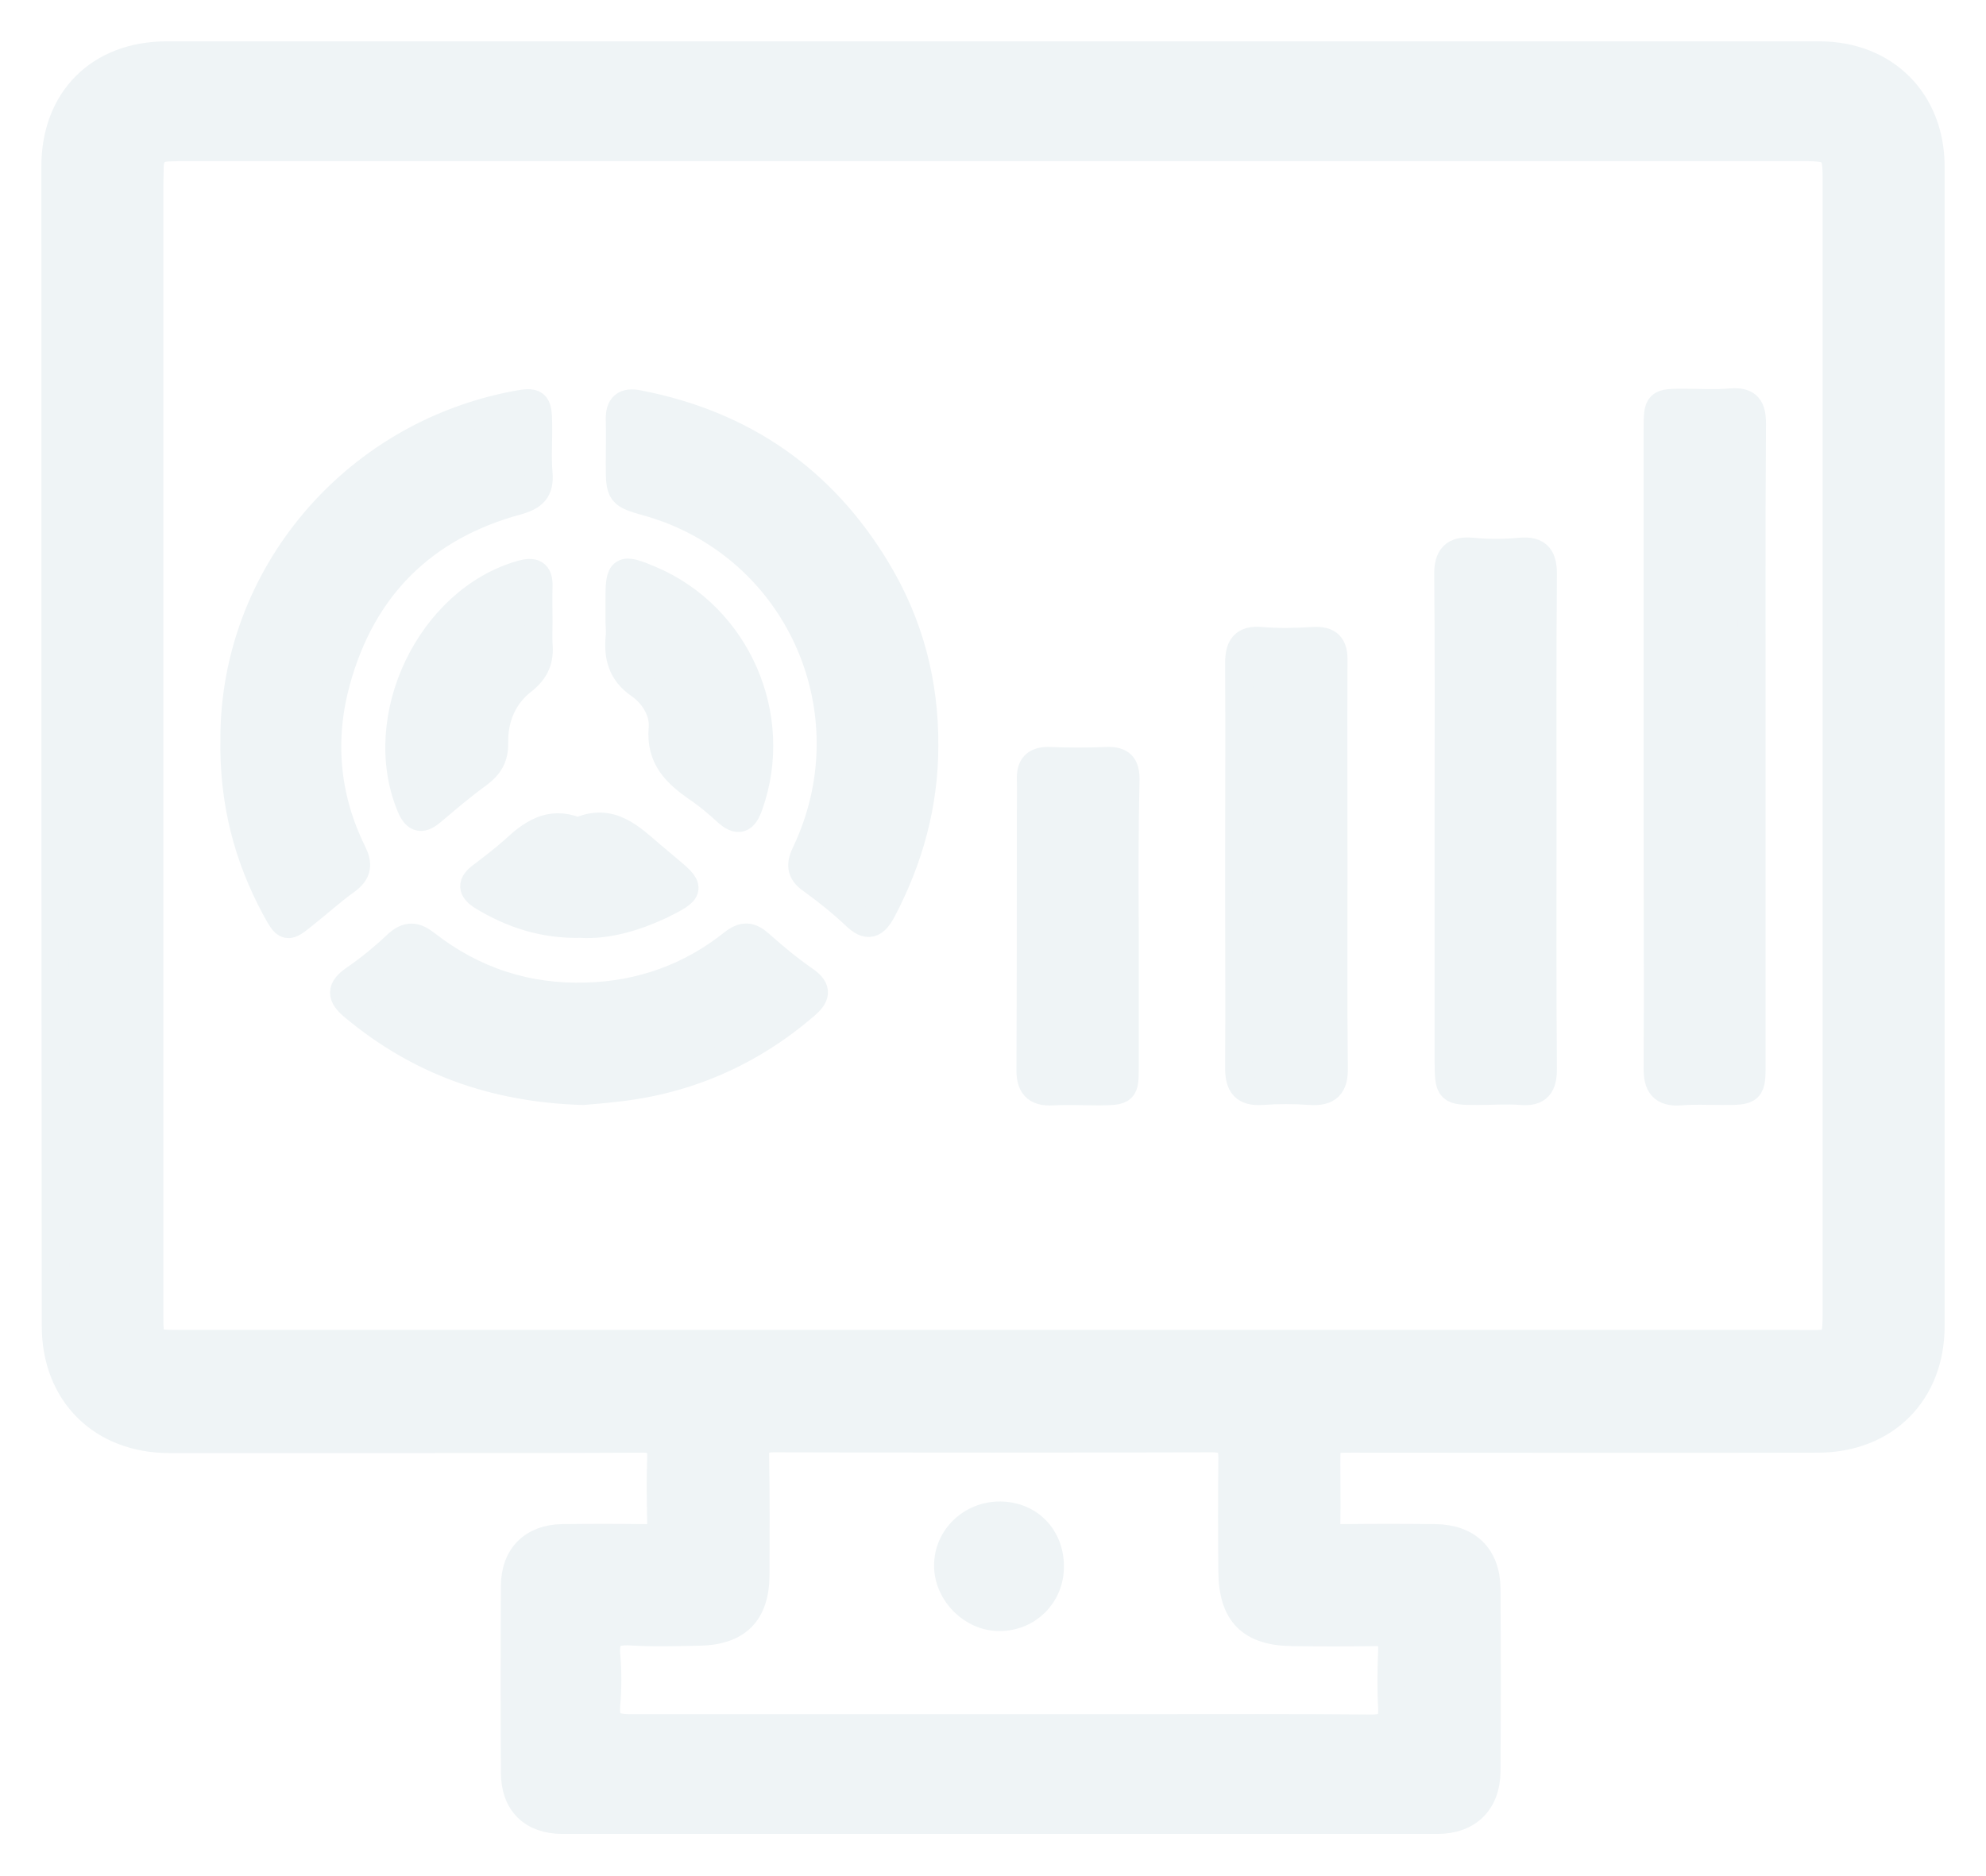
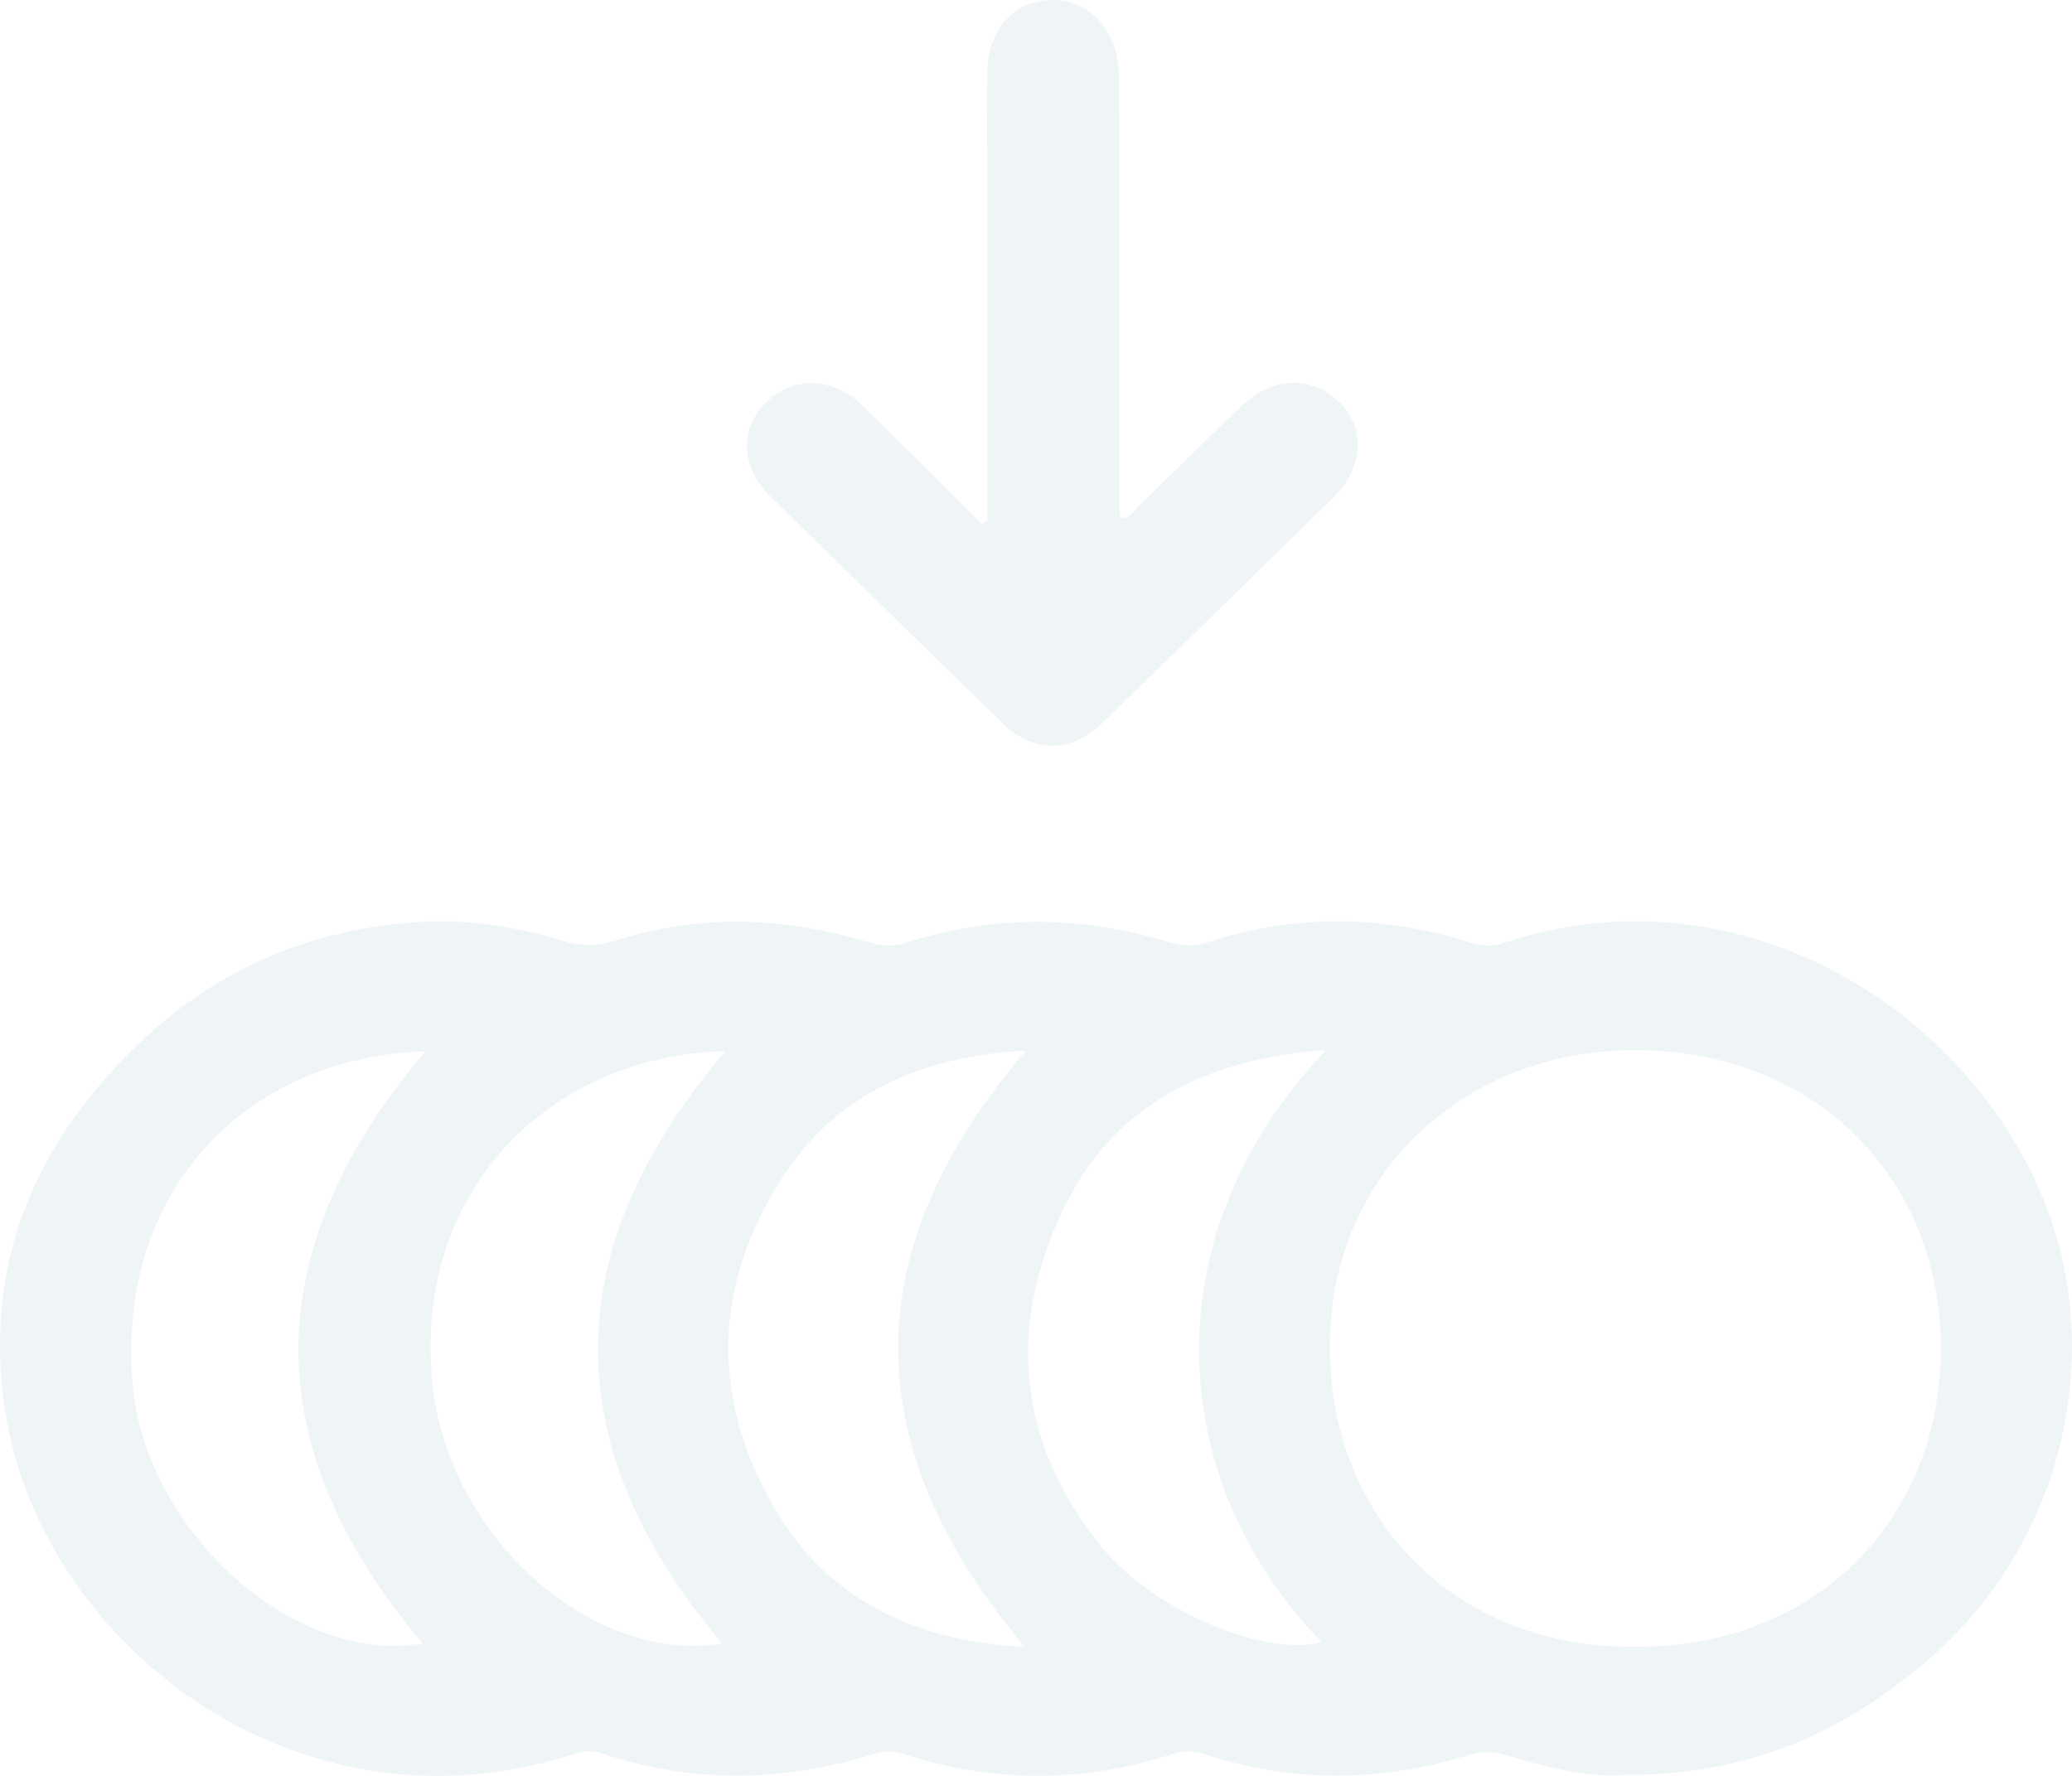
- <svg xmlns="http://www.w3.org/2000/svg" width="36" height="34" viewBox="0 0 36 34" fill="none">
-   <path d="M17.966 1C22.969 1 27.972 1 32.982 1C34.168 1 35 1.832 35 3.02C35 10.027 35 17.034 35 24.041C35 25.249 34.175 26.081 32.962 26.088C30.147 26.095 27.325 26.088 24.51 26.088C24.046 26.088 24.046 26.088 24.046 26.552C24.046 26.9 24.053 27.255 24.046 27.603C24.039 27.808 24.128 27.883 24.326 27.883C24.891 27.876 25.45 27.876 26.016 27.883C26.602 27.89 26.943 28.217 26.95 28.804C26.957 29.909 26.957 31.015 26.95 32.12C26.943 32.672 26.609 33 26.057 33C20.767 33 15.485 33 10.195 33C9.65 33 9.33 32.686 9.33 32.14C9.323 31.015 9.323 29.882 9.33 28.756C9.33 28.217 9.657 27.89 10.195 27.883C10.693 27.876 11.191 27.876 11.681 27.883C11.899 27.89 11.988 27.808 11.981 27.589C11.974 27.207 11.967 26.818 11.981 26.436C11.995 26.17 11.886 26.081 11.627 26.088C10.25 26.095 8.88 26.095 7.503 26.095C6.024 26.095 4.551 26.095 3.072 26.095C1.845 26.095 1.007 25.263 1.007 24.041C1 17.027 1 10.02 1 3.013C1 1.805 1.804 1 3.018 1C8 1 12.983 1 17.966 1ZM17.986 24.362C22.833 24.362 27.679 24.362 32.526 24.362C33.316 24.362 33.289 24.451 33.289 23.584C33.289 19.013 33.289 14.448 33.289 9.877C33.289 7.666 33.289 5.455 33.289 3.245C33.289 2.726 33.235 2.672 32.703 2.672C32.655 2.672 32.614 2.672 32.567 2.672C22.84 2.672 13.113 2.672 3.386 2.672C3.27 2.672 3.161 2.672 3.045 2.678C2.834 2.685 2.718 2.801 2.718 3.02C2.718 3.136 2.711 3.245 2.711 3.361C2.711 10.184 2.711 17.014 2.711 23.837C2.711 24.348 2.725 24.362 3.243 24.362C8.157 24.362 13.072 24.362 17.986 24.362ZM18.102 31.328C18.982 31.328 19.861 31.328 20.74 31.328C22.117 31.328 23.487 31.322 24.864 31.335C25.143 31.335 25.246 31.247 25.232 30.967C25.212 30.619 25.218 30.264 25.232 29.916C25.239 29.684 25.15 29.588 24.919 29.595C24.421 29.602 23.923 29.602 23.433 29.595C22.669 29.588 22.342 29.254 22.335 28.497C22.328 27.821 22.328 27.146 22.335 26.463C22.342 26.197 22.267 26.081 21.974 26.081C19.322 26.088 16.678 26.088 14.026 26.081C13.781 26.081 13.685 26.157 13.692 26.409C13.706 27.119 13.699 27.828 13.699 28.538C13.699 29.241 13.372 29.575 12.67 29.588C12.254 29.595 11.838 29.609 11.422 29.582C11.109 29.568 10.966 29.657 10.993 29.998C11.02 30.298 11.02 30.605 10.993 30.912C10.966 31.247 11.095 31.328 11.415 31.328C13.637 31.328 15.867 31.328 18.102 31.328Z" fill="#EFF4F6" />
-   <path d="M31.755 13.534C31.755 15.438 31.755 17.348 31.755 19.252C31.755 19.784 31.755 19.784 31.21 19.784C30.965 19.784 30.712 19.77 30.467 19.791C30.133 19.818 30.038 19.668 30.044 19.354C30.051 17.921 30.044 16.488 30.044 15.055C30.044 12.633 30.044 10.204 30.044 7.782C30.044 7.298 30.051 7.298 30.535 7.298C30.815 7.298 31.101 7.318 31.381 7.291C31.687 7.27 31.762 7.393 31.762 7.687C31.749 9.631 31.755 11.582 31.755 13.534Z" fill="#EFF4F6" />
-   <path d="M4.245 13.377C4.251 10.463 6.378 7.905 9.336 7.339C9.718 7.264 9.752 7.298 9.759 7.666C9.766 7.973 9.739 8.273 9.766 8.58C9.793 8.887 9.67 9.003 9.377 9.085C7.666 9.549 6.562 10.655 6.099 12.354C5.812 13.404 5.901 14.455 6.392 15.451C6.501 15.669 6.487 15.813 6.283 15.963C6.017 16.154 5.778 16.372 5.519 16.577C5.199 16.836 5.192 16.836 4.988 16.461C4.49 15.533 4.224 14.544 4.245 13.377Z" fill="#EFF4F6" />
-   <path d="M16.759 13.52C16.759 14.578 16.487 15.567 15.996 16.502C15.853 16.768 15.73 16.823 15.498 16.597C15.253 16.366 14.987 16.154 14.714 15.956C14.496 15.806 14.503 15.663 14.612 15.444C15.751 13.022 14.605 10.17 12.117 9.229C12.002 9.188 11.886 9.147 11.763 9.113C11.231 8.962 11.231 8.962 11.231 8.389C11.231 8.13 11.238 7.871 11.231 7.612C11.225 7.366 11.32 7.27 11.579 7.325C13.467 7.693 14.912 8.69 15.901 10.341C16.487 11.316 16.766 12.381 16.759 13.52Z" fill="#EFF4F6" />
-   <path d="M27.965 14.912C27.965 16.4 27.959 17.887 27.972 19.374C27.972 19.681 27.884 19.811 27.57 19.784C27.311 19.763 27.052 19.784 26.793 19.784C26.268 19.784 26.261 19.777 26.255 19.265C26.255 17.675 26.255 16.086 26.255 14.496C26.255 13.145 26.261 11.787 26.248 10.436C26.241 10.095 26.357 9.965 26.698 10C26.977 10.027 27.263 10.027 27.543 10C27.897 9.965 27.979 10.116 27.972 10.45C27.959 11.931 27.965 13.425 27.965 14.912Z" fill="#EFF4F6" />
-   <path d="M24.176 15.71C24.176 16.925 24.169 18.146 24.182 19.361C24.189 19.688 24.073 19.804 23.753 19.784C23.46 19.763 23.167 19.763 22.874 19.784C22.56 19.804 22.458 19.675 22.458 19.368C22.465 18.215 22.458 17.068 22.458 15.915C22.458 14.619 22.465 13.322 22.458 12.026C22.458 11.733 22.54 11.589 22.86 11.617C23.174 11.644 23.494 11.637 23.808 11.617C24.087 11.603 24.182 11.705 24.176 11.985C24.169 13.234 24.176 14.476 24.176 15.71Z" fill="#EFF4F6" />
-   <path d="M10.57 19.784C8.948 19.736 7.591 19.238 6.412 18.255C6.174 18.058 6.167 17.928 6.426 17.75C6.692 17.566 6.951 17.355 7.189 17.13C7.387 16.945 7.53 16.959 7.735 17.123C8.587 17.785 9.561 18.099 10.632 18.064C11.613 18.037 12.513 17.716 13.283 17.102C13.474 16.952 13.597 16.959 13.774 17.116C14.033 17.348 14.306 17.573 14.592 17.771C14.837 17.942 14.79 18.064 14.592 18.235C13.597 19.088 12.445 19.593 11.143 19.729C10.925 19.756 10.707 19.77 10.57 19.784Z" fill="#EFF4F6" />
-   <path d="M20.392 16.802C20.392 17.648 20.392 18.494 20.392 19.34C20.392 19.784 20.386 19.784 19.929 19.791C19.65 19.791 19.363 19.777 19.084 19.791C18.77 19.811 18.668 19.675 18.675 19.374C18.682 17.832 18.682 16.284 18.682 14.742C18.682 14.537 18.689 14.339 18.682 14.134C18.675 13.896 18.763 13.786 19.023 13.793C19.37 13.807 19.718 13.807 20.072 13.793C20.324 13.786 20.406 13.882 20.406 14.127C20.386 15.021 20.386 15.908 20.392 16.802C20.386 16.802 20.386 16.802 20.392 16.802Z" fill="#EFF4F6" />
-   <path d="M11.225 11.241C11.225 11.119 11.225 10.996 11.225 10.873C11.225 10.307 11.265 10.286 11.797 10.511C13.365 11.18 14.149 12.995 13.583 14.591C13.488 14.864 13.385 14.912 13.167 14.714C13.004 14.564 12.826 14.414 12.642 14.291C12.261 14.025 11.961 13.745 12.008 13.206C12.036 12.906 11.852 12.599 11.599 12.422C11.259 12.19 11.191 11.89 11.231 11.521C11.238 11.419 11.225 11.33 11.225 11.241Z" fill="#EFF4F6" />
-   <path d="M9.766 11.275C9.766 11.412 9.759 11.548 9.766 11.678C9.793 11.958 9.711 12.156 9.48 12.34C9.125 12.613 8.955 13.015 8.962 13.466C8.968 13.725 8.873 13.882 8.675 14.032C8.382 14.243 8.109 14.476 7.837 14.707C7.653 14.864 7.544 14.864 7.441 14.619C6.773 13.015 7.796 10.88 9.452 10.409C9.67 10.348 9.773 10.389 9.766 10.627C9.759 10.846 9.766 11.057 9.766 11.275Z" fill="#EFF4F6" />
-   <path d="M10.523 16.754C9.848 16.768 9.282 16.577 8.75 16.256C8.546 16.127 8.539 16.024 8.73 15.881C8.927 15.731 9.125 15.581 9.309 15.417C9.63 15.117 9.964 14.871 10.441 15.062C10.461 15.069 10.488 15.076 10.509 15.062C11.075 14.817 11.436 15.185 11.811 15.506C11.899 15.581 11.981 15.649 12.07 15.724C12.54 16.113 12.54 16.134 11.981 16.413C11.497 16.638 11.006 16.782 10.523 16.754Z" fill="#EFF4F6" />
-   <path d="M19.036 28.401C19.036 28.92 18.634 29.322 18.116 29.322C17.625 29.322 17.189 28.892 17.182 28.395C17.175 27.883 17.605 27.466 18.136 27.473C18.661 27.48 19.036 27.869 19.036 28.401Z" fill="#EFF4F6" />
-   <path d="M20.392 16.802C20.392 17.648 20.392 18.494 20.392 19.34C20.392 19.784 20.386 19.784 19.929 19.791C19.65 19.791 19.363 19.777 19.084 19.791C18.77 19.811 18.668 19.675 18.675 19.374C18.682 17.832 18.682 16.284 18.682 14.742C18.682 14.537 18.689 14.339 18.682 14.134C18.675 13.896 18.763 13.786 19.023 13.793C19.37 13.807 19.718 13.807 20.072 13.793C20.324 13.786 20.406 13.882 20.406 14.127C20.386 15.021 20.386 15.908 20.392 16.802ZM20.392 16.802C20.386 16.802 20.386 16.802 20.392 16.802ZM17.966 1C22.969 1 27.972 1 32.982 1C34.168 1 35 1.832 35 3.02C35 10.027 35 17.034 35 24.041C35 25.249 34.175 26.081 32.962 26.088C30.147 26.095 27.325 26.088 24.51 26.088C24.046 26.088 24.046 26.088 24.046 26.552C24.046 26.9 24.053 27.255 24.046 27.603C24.039 27.808 24.128 27.883 24.326 27.883C24.891 27.876 25.45 27.876 26.016 27.883C26.602 27.89 26.943 28.217 26.95 28.804C26.957 29.909 26.957 31.015 26.95 32.12C26.943 32.672 26.609 33 26.057 33C20.767 33 15.485 33 10.195 33C9.65 33 9.33 32.686 9.33 32.14C9.323 31.015 9.323 29.882 9.33 28.756C9.33 28.217 9.657 27.89 10.195 27.883C10.693 27.876 11.191 27.876 11.681 27.883C11.899 27.89 11.988 27.808 11.981 27.589C11.974 27.207 11.967 26.818 11.981 26.436C11.995 26.17 11.886 26.081 11.627 26.088C10.25 26.095 8.88 26.095 7.503 26.095C6.024 26.095 4.551 26.095 3.072 26.095C1.845 26.095 1.007 25.263 1.007 24.041C1 17.027 1 10.02 1 3.013C1 1.805 1.804 1 3.018 1C8 1 12.983 1 17.966 1ZM17.986 24.362C22.833 24.362 27.679 24.362 32.526 24.362C33.316 24.362 33.289 24.451 33.289 23.584C33.289 19.013 33.289 14.448 33.289 9.877C33.289 7.666 33.289 5.455 33.289 3.245C33.289 2.726 33.235 2.672 32.703 2.672C32.655 2.672 32.614 2.672 32.567 2.672C22.84 2.672 13.113 2.672 3.386 2.672C3.27 2.672 3.161 2.672 3.045 2.678C2.834 2.685 2.718 2.801 2.718 3.02C2.718 3.136 2.711 3.245 2.711 3.361C2.711 10.184 2.711 17.014 2.711 23.837C2.711 24.348 2.725 24.362 3.243 24.362C8.157 24.362 13.072 24.362 17.986 24.362ZM18.102 31.328C18.982 31.328 19.861 31.328 20.74 31.328C22.117 31.328 23.487 31.322 24.864 31.335C25.143 31.335 25.246 31.247 25.232 30.967C25.212 30.619 25.218 30.264 25.232 29.916C25.239 29.684 25.15 29.588 24.919 29.595C24.421 29.602 23.923 29.602 23.433 29.595C22.669 29.588 22.342 29.254 22.335 28.497C22.328 27.821 22.328 27.146 22.335 26.463C22.342 26.197 22.267 26.081 21.974 26.081C19.322 26.088 16.678 26.088 14.026 26.081C13.781 26.081 13.685 26.157 13.692 26.409C13.706 27.119 13.699 27.828 13.699 28.538C13.699 29.241 13.372 29.575 12.67 29.588C12.254 29.595 11.838 29.609 11.422 29.582C11.109 29.568 10.966 29.657 10.993 29.998C11.02 30.298 11.02 30.605 10.993 30.912C10.966 31.247 11.095 31.328 11.415 31.328C13.637 31.328 15.867 31.328 18.102 31.328ZM31.755 13.534C31.755 15.438 31.755 17.348 31.755 19.252C31.755 19.784 31.755 19.784 31.21 19.784C30.965 19.784 30.712 19.77 30.467 19.791C30.133 19.818 30.038 19.668 30.044 19.354C30.051 17.921 30.044 16.488 30.044 15.055C30.044 12.633 30.044 10.204 30.044 7.782C30.044 7.298 30.051 7.298 30.535 7.298C30.815 7.298 31.101 7.318 31.381 7.291C31.687 7.27 31.762 7.393 31.762 7.687C31.749 9.631 31.755 11.582 31.755 13.534ZM4.245 13.377C4.251 10.463 6.378 7.905 9.336 7.339C9.718 7.264 9.752 7.298 9.759 7.666C9.766 7.973 9.739 8.273 9.766 8.58C9.793 8.887 9.67 9.003 9.377 9.085C7.666 9.549 6.562 10.655 6.099 12.354C5.812 13.404 5.901 14.455 6.392 15.451C6.501 15.669 6.487 15.813 6.283 15.963C6.017 16.154 5.778 16.372 5.519 16.577C5.199 16.836 5.192 16.836 4.988 16.461C4.49 15.533 4.224 14.544 4.245 13.377ZM16.759 13.52C16.759 14.578 16.487 15.567 15.996 16.502C15.853 16.768 15.73 16.823 15.498 16.597C15.253 16.366 14.987 16.154 14.714 15.956C14.496 15.806 14.503 15.663 14.612 15.444C15.751 13.022 14.605 10.17 12.117 9.229C12.002 9.188 11.886 9.147 11.763 9.113C11.231 8.962 11.231 8.962 11.231 8.389C11.231 8.13 11.238 7.871 11.231 7.612C11.225 7.366 11.32 7.27 11.579 7.325C13.467 7.693 14.912 8.69 15.901 10.341C16.487 11.316 16.766 12.381 16.759 13.52ZM27.965 14.912C27.965 16.4 27.959 17.887 27.972 19.374C27.972 19.681 27.884 19.811 27.57 19.784C27.311 19.763 27.052 19.784 26.793 19.784C26.268 19.784 26.261 19.777 26.255 19.265C26.255 17.675 26.255 16.086 26.255 14.496C26.255 13.145 26.261 11.787 26.248 10.436C26.241 10.095 26.357 9.965 26.698 10C26.977 10.027 27.263 10.027 27.543 10C27.897 9.965 27.979 10.116 27.972 10.45C27.959 11.931 27.965 13.425 27.965 14.912ZM24.176 15.71C24.176 16.925 24.169 18.146 24.182 19.361C24.189 19.688 24.073 19.804 23.753 19.784C23.46 19.763 23.167 19.763 22.874 19.784C22.56 19.804 22.458 19.675 22.458 19.368C22.465 18.215 22.458 17.068 22.458 15.915C22.458 14.619 22.465 13.322 22.458 12.026C22.458 11.733 22.54 11.589 22.86 11.617C23.174 11.644 23.494 11.637 23.808 11.617C24.087 11.603 24.182 11.705 24.176 11.985C24.169 13.234 24.176 14.476 24.176 15.71ZM10.57 19.784C8.948 19.736 7.591 19.238 6.412 18.255C6.174 18.058 6.167 17.928 6.426 17.75C6.692 17.566 6.951 17.355 7.189 17.13C7.387 16.945 7.53 16.959 7.735 17.123C8.587 17.785 9.561 18.099 10.632 18.064C11.613 18.037 12.513 17.716 13.283 17.102C13.474 16.952 13.597 16.959 13.774 17.116C14.033 17.348 14.306 17.573 14.592 17.771C14.837 17.942 14.79 18.064 14.592 18.235C13.597 19.088 12.445 19.593 11.143 19.729C10.925 19.756 10.707 19.77 10.57 19.784ZM11.225 11.241C11.225 11.119 11.225 10.996 11.225 10.873C11.225 10.307 11.265 10.286 11.797 10.511C13.365 11.18 14.149 12.995 13.583 14.591C13.488 14.864 13.385 14.912 13.167 14.714C13.004 14.564 12.826 14.414 12.642 14.291C12.261 14.025 11.961 13.745 12.008 13.206C12.036 12.906 11.852 12.599 11.599 12.422C11.259 12.19 11.191 11.89 11.231 11.521C11.238 11.419 11.225 11.33 11.225 11.241ZM9.766 11.275C9.766 11.412 9.759 11.548 9.766 11.678C9.793 11.958 9.711 12.156 9.48 12.34C9.125 12.613 8.955 13.015 8.962 13.466C8.968 13.725 8.873 13.882 8.675 14.032C8.382 14.243 8.109 14.476 7.837 14.707C7.653 14.864 7.544 14.864 7.441 14.619C6.773 13.015 7.796 10.88 9.452 10.409C9.67 10.348 9.773 10.389 9.766 10.627C9.759 10.846 9.766 11.057 9.766 11.275ZM10.523 16.754C9.848 16.768 9.282 16.577 8.75 16.256C8.546 16.127 8.539 16.024 8.73 15.881C8.927 15.731 9.125 15.581 9.309 15.417C9.63 15.117 9.964 14.871 10.441 15.062C10.461 15.069 10.488 15.076 10.509 15.062C11.075 14.817 11.436 15.185 11.811 15.506C11.899 15.581 11.981 15.649 12.07 15.724C12.54 16.113 12.54 16.134 11.981 16.413C11.497 16.638 11.006 16.782 10.523 16.754ZM19.036 28.401C19.036 28.92 18.634 29.322 18.116 29.322C17.625 29.322 17.189 28.892 17.182 28.395C17.175 27.883 17.605 27.466 18.136 27.473C18.661 27.48 19.036 27.869 19.036 28.401Z" stroke="#EFF4F6" stroke-width="0.5" />
+ <svg xmlns="http://www.w3.org/2000/svg" width="119" height="102" viewBox="0 0 119 102" fill="none">
+   <path d="M93.147 101.944C91.259 102.098 88.855 101.527 86.473 100.803C85.731 100.583 85.102 100.583 84.36 100.803C79.282 102.362 74.181 102.405 69.125 100.737C68.518 100.54 67.979 100.54 67.372 100.737C62.227 102.405 57.058 102.427 51.89 100.737C51.283 100.54 50.744 100.562 50.137 100.759C44.924 102.362 39.711 102.449 34.52 100.693C33.913 100.474 33.351 100.605 32.79 100.803C16.768 105.852 2.049 94.13 0.229 80.607C-0.894 72.244 2.162 65.351 8.296 59.644C12.723 55.517 18.094 53.3 24.206 52.948C26.97 52.795 29.666 53.234 32.295 54.024C33.329 54.331 34.25 54.375 35.284 54.046C40.115 52.487 44.946 52.641 49.778 54.09C50.519 54.309 51.238 54.419 52.025 54.156C57.058 52.531 62.092 52.575 67.148 54.112C67.912 54.353 68.608 54.375 69.395 54.112C74.383 52.487 79.394 52.553 84.383 54.112C85.057 54.331 85.686 54.397 86.383 54.156C99.686 49.721 112.741 57.756 117.303 68.754C121.1 77.907 118.381 88.861 110.584 95.469C105.73 99.596 100.27 102.01 93.147 101.944ZM93.888 94.569C103.888 94.7 111.191 87.698 111.46 77.995C111.73 68.095 104.697 60.587 94.45 60.324C84.293 60.061 76.585 67.261 76.383 76.898C76.136 87.083 83.574 94.722 93.888 94.569ZM24.408 60.39C14.431 60.675 6.656 68.117 7.622 79.51C8.364 88.027 16.97 95.666 24.273 94.393C14.7 83.066 14.79 71.783 24.408 60.39ZM41.666 60.368C31.576 60.631 23.711 68.38 24.835 79.444C25.734 88.312 34.048 95.622 41.463 94.393C31.913 83.044 31.958 71.739 41.666 60.368ZM58.856 94.591C49.148 83.044 49.148 71.739 58.923 60.346C52.991 60.653 48.092 62.761 44.946 67.612C40.992 73.715 40.789 80.168 44.407 86.49C47.441 91.825 52.452 94.261 58.856 94.591ZM76.159 60.302C69.282 60.807 63.934 63.463 61.081 69.434C57.822 76.217 58.429 82.847 63.26 88.839C66.226 92.505 72.608 95.183 75.911 94.327C66.811 84.932 66.136 70.817 76.159 60.302Z" fill="#EFF4F7" />
+   <path d="M56.699 29.899C56.699 23.291 56.699 16.706 56.699 10.099C56.699 8.145 56.676 6.169 56.699 4.216C56.721 1.713 58.182 0.045 60.429 0.001C62.541 -0.043 64.204 1.757 64.249 4.194C64.294 6.959 64.271 9.703 64.271 12.469C64.271 17.891 64.271 23.335 64.271 28.758C64.271 29.087 64.316 29.416 64.339 29.745C64.923 29.789 65.125 29.35 65.395 29.065C67.372 27.155 69.327 25.223 71.305 23.314C73.058 21.623 75.305 21.557 76.9 23.072C78.428 24.521 78.316 26.87 76.608 28.538C72.204 32.862 67.799 37.165 63.373 41.468C61.507 43.29 59.373 43.29 57.508 41.468C53.081 37.165 48.676 32.862 44.272 28.538C42.52 26.826 42.452 24.631 44.025 23.094C45.598 21.557 47.868 21.645 49.598 23.357C51.89 25.596 54.137 27.858 56.407 30.119C56.474 30.053 56.586 29.965 56.699 29.899Z" fill="#EFF4F7" />
</svg>
